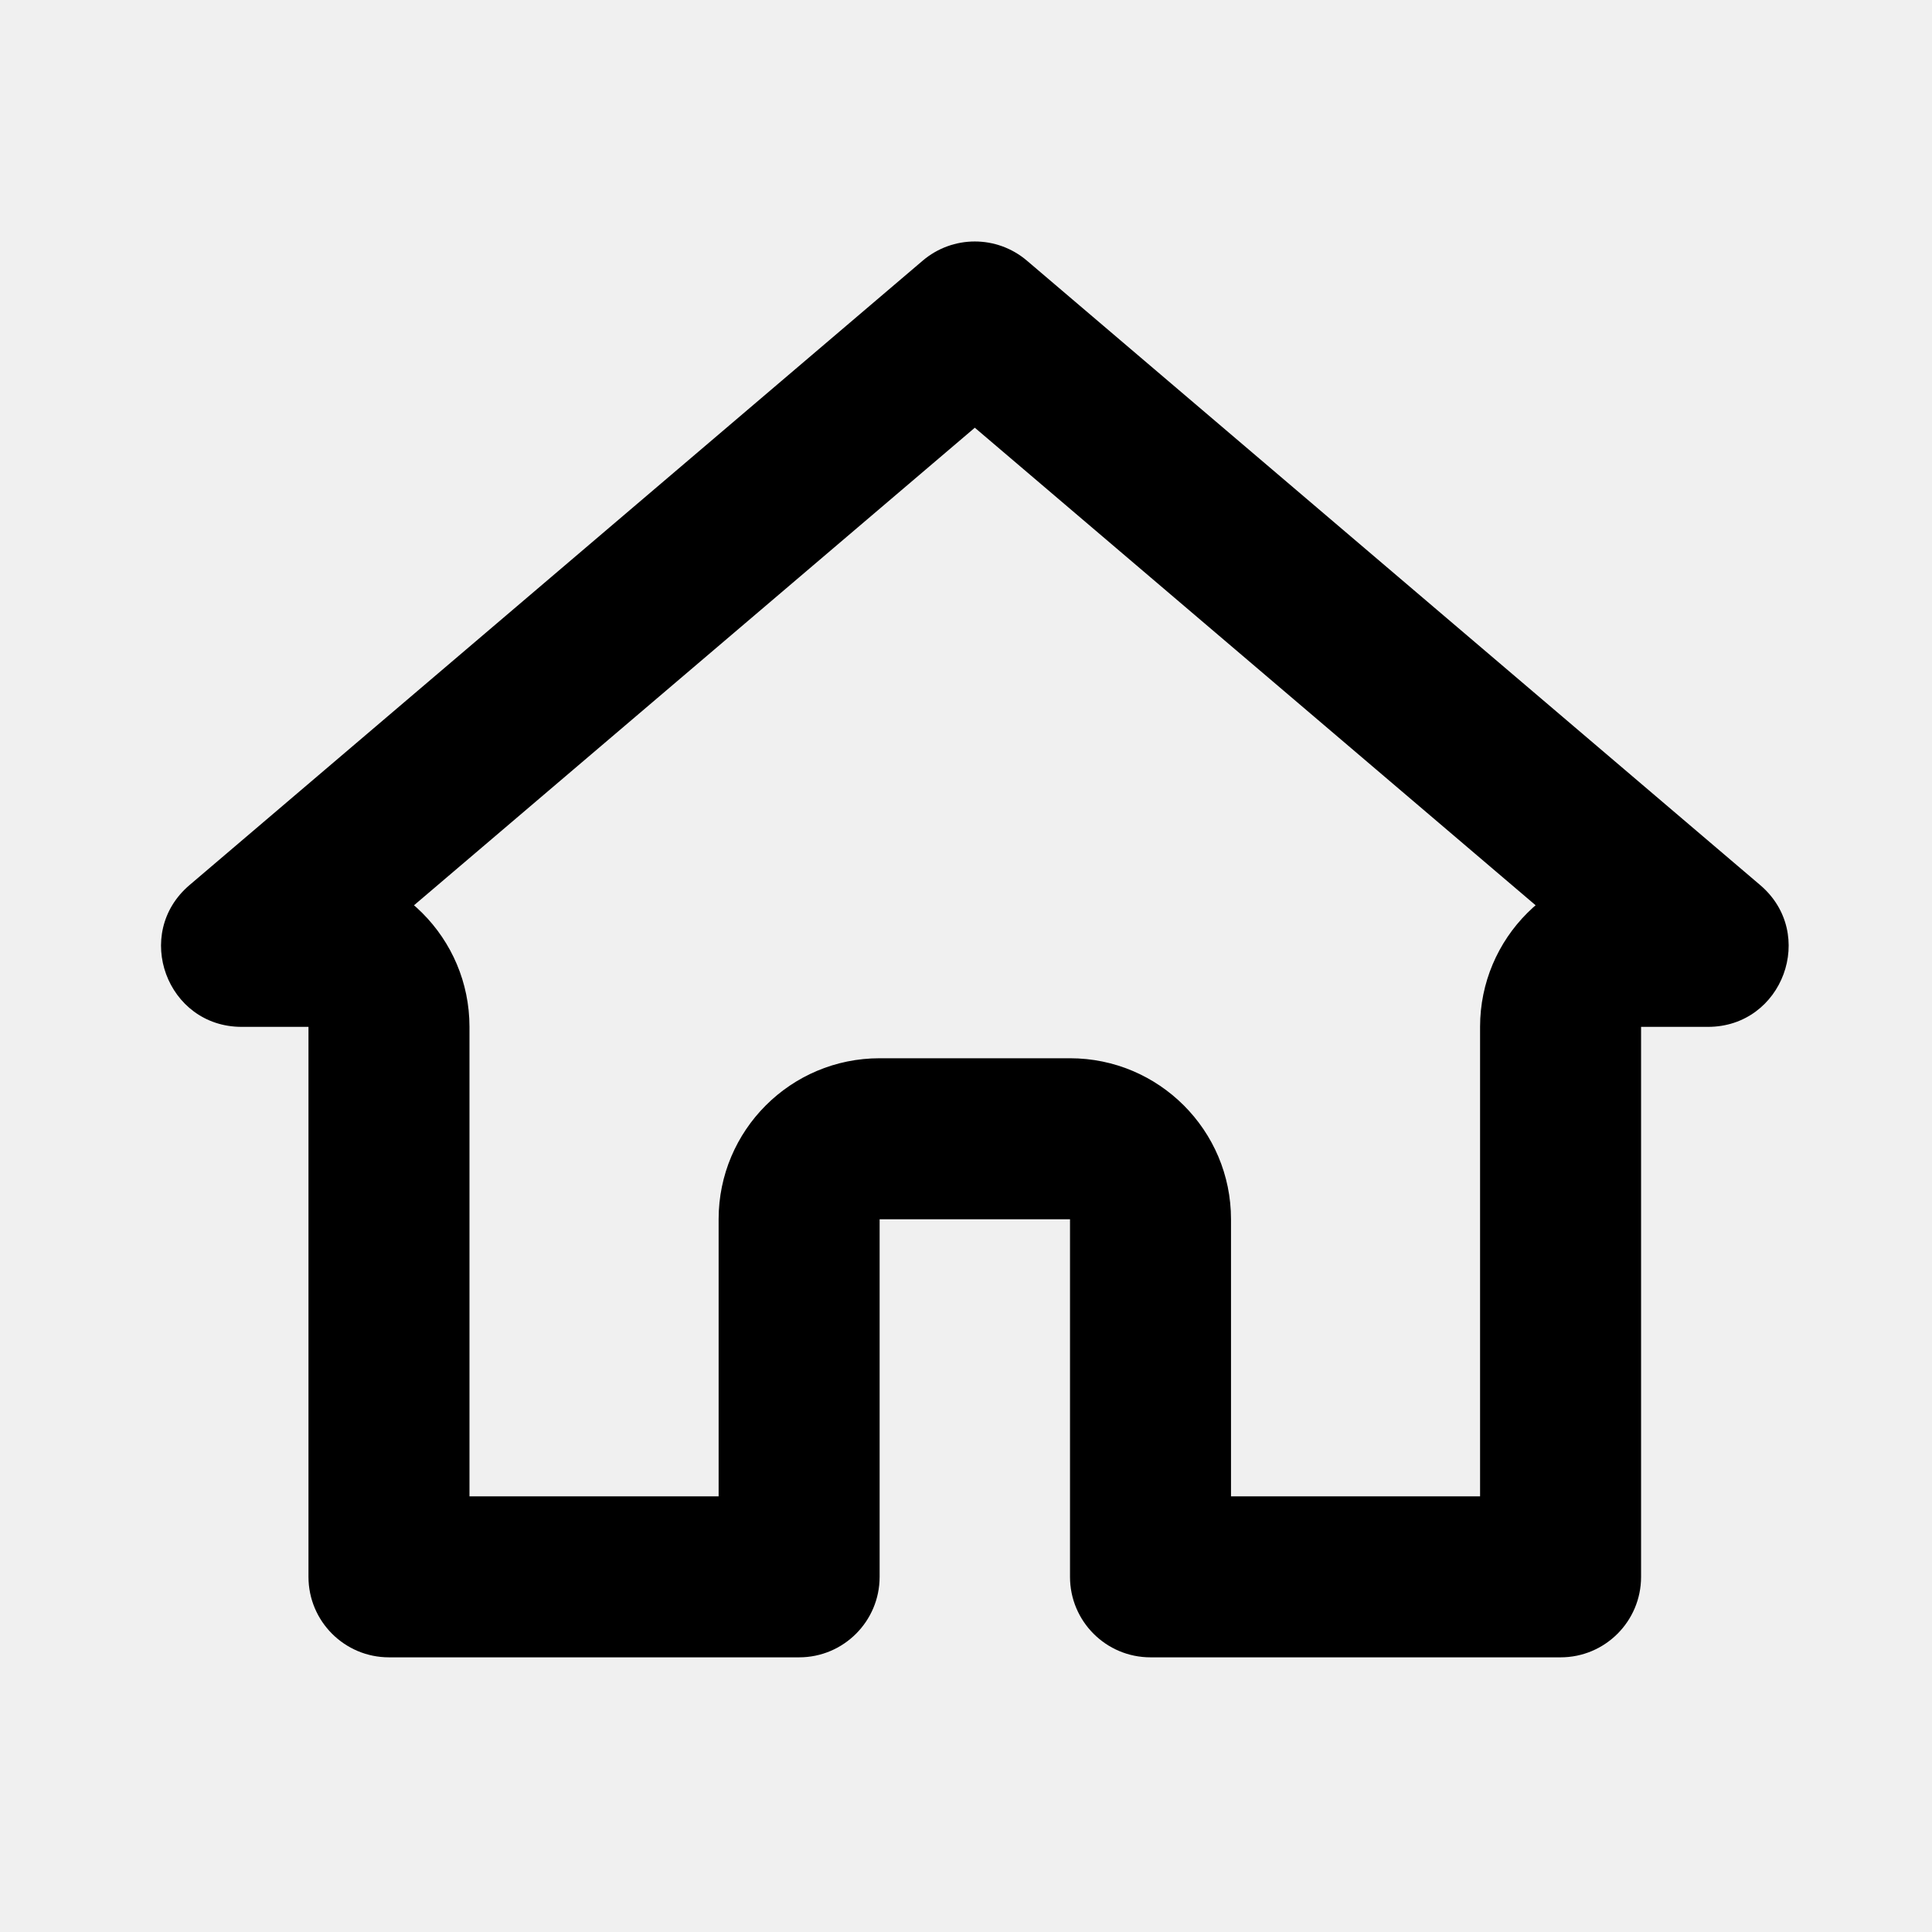
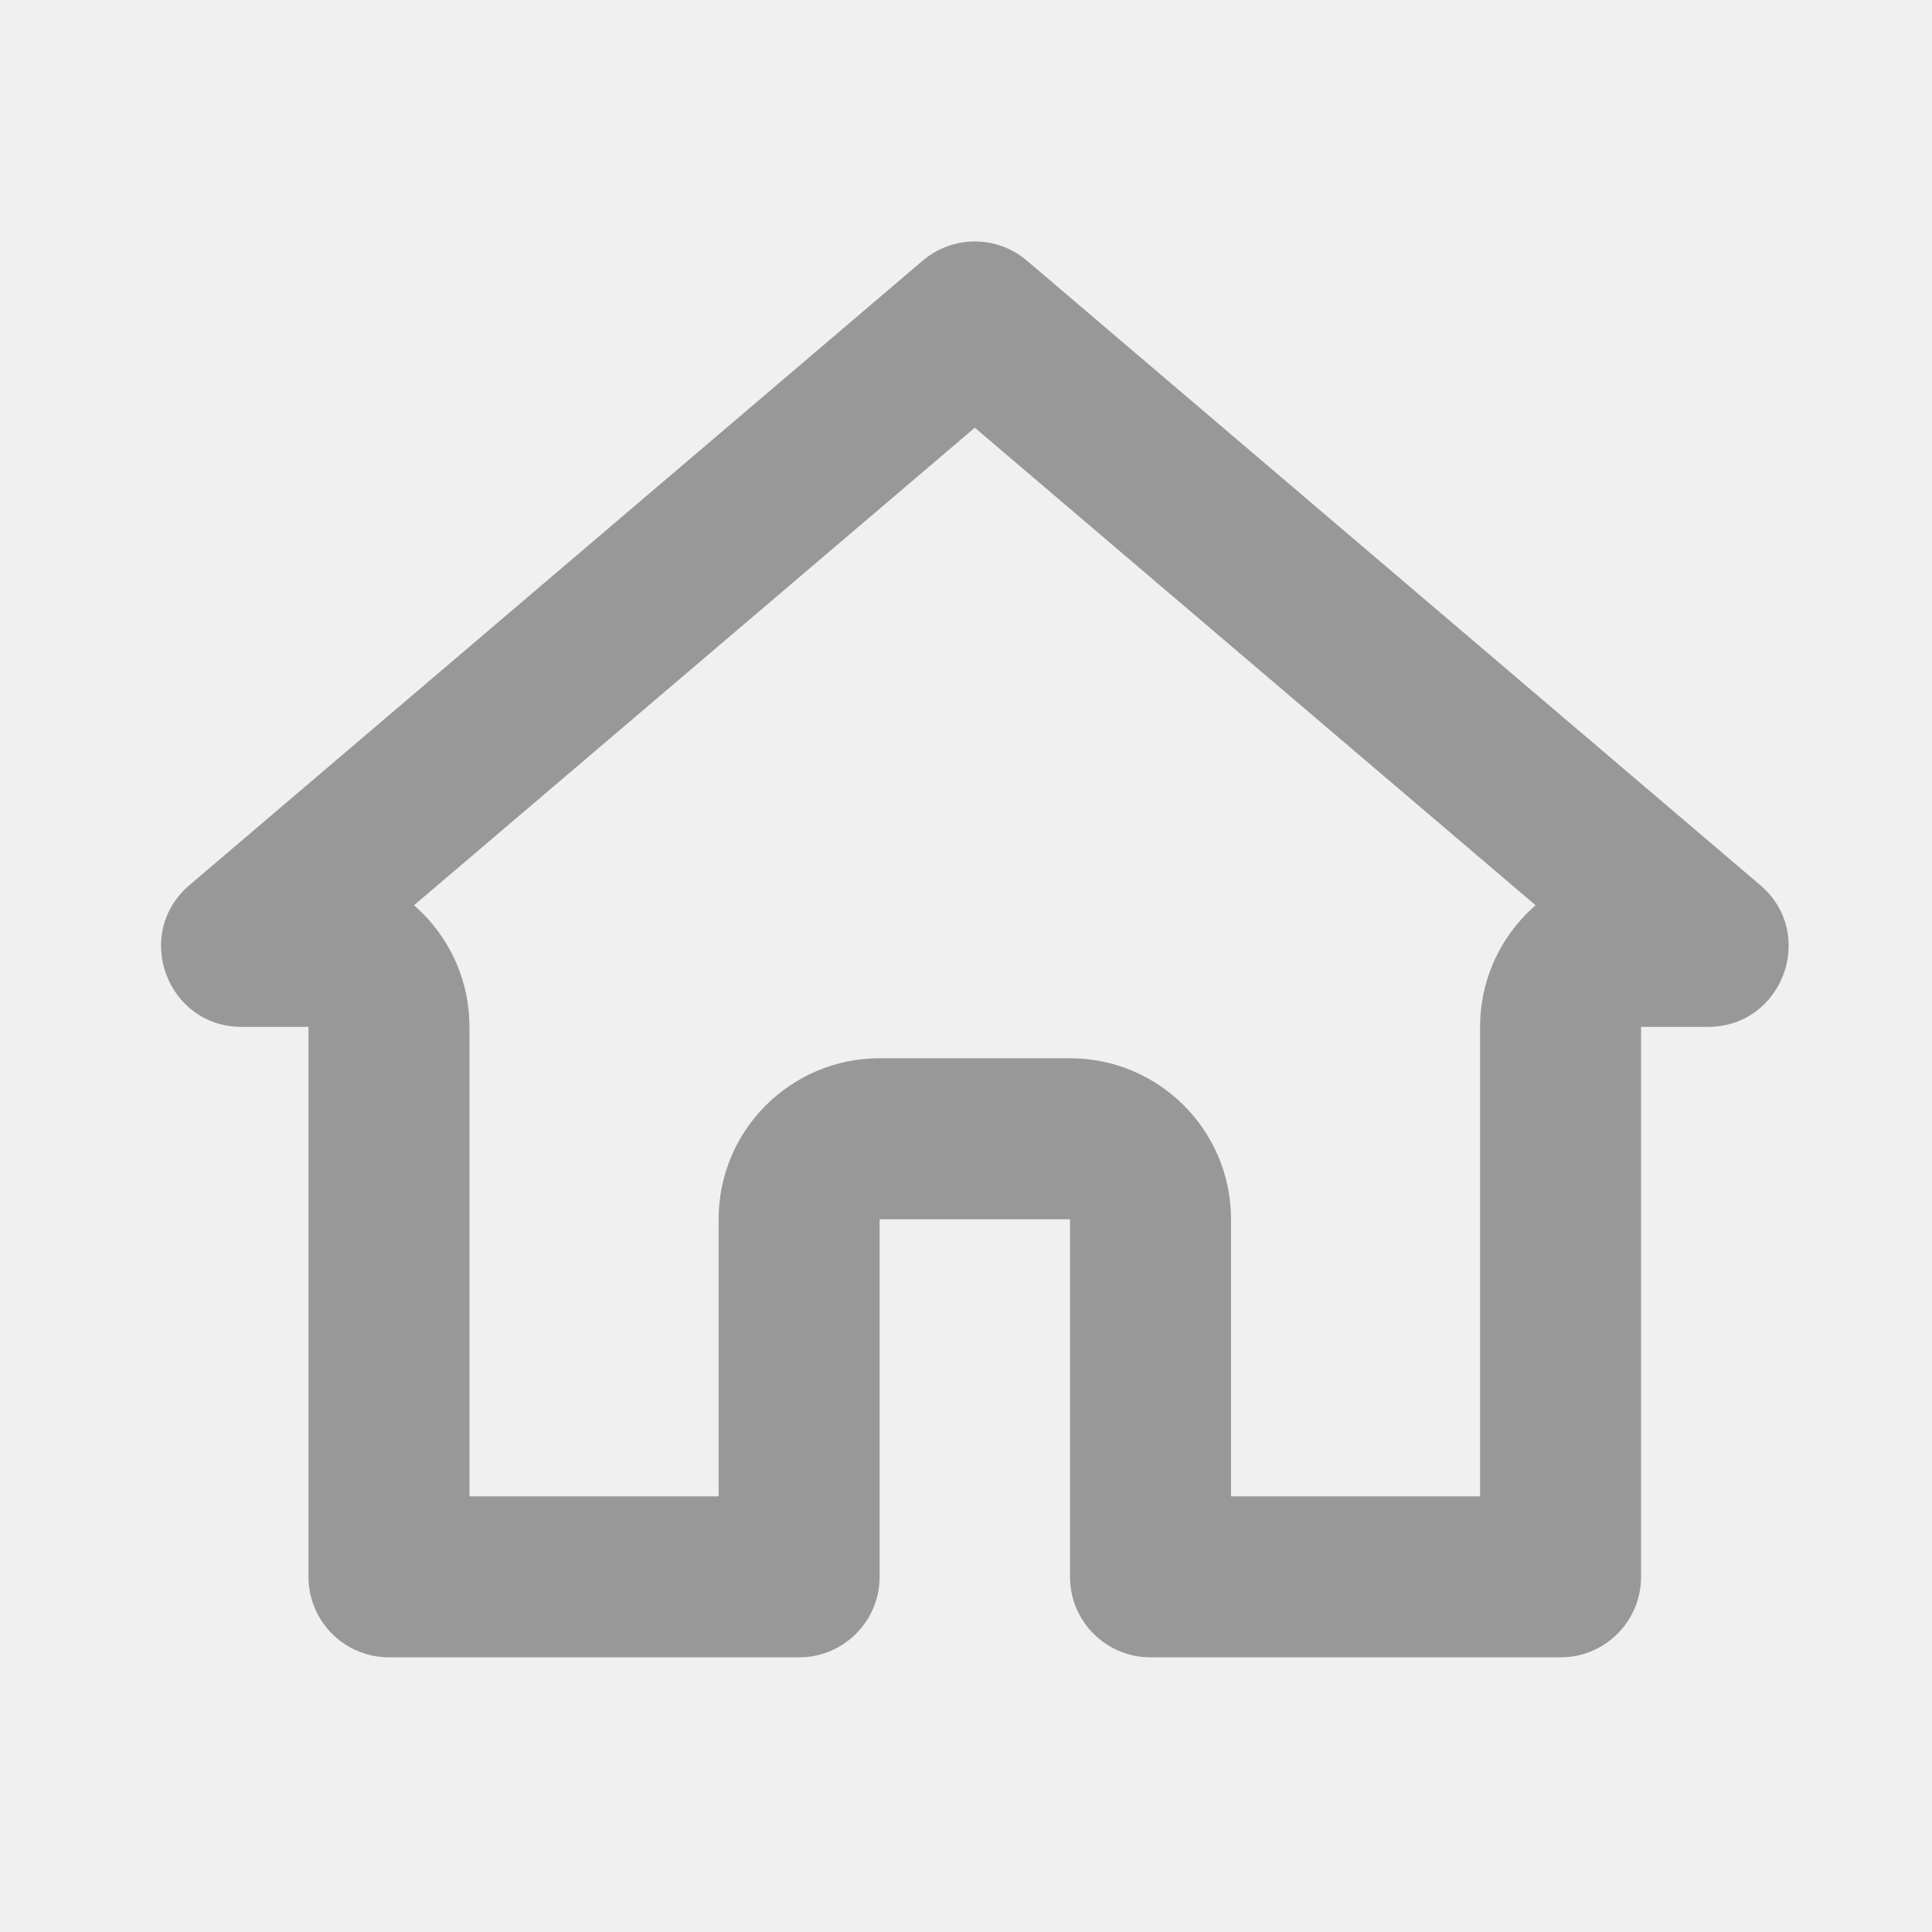
<svg xmlns="http://www.w3.org/2000/svg" width="24" height="24" viewBox="0 0 24 24" fill="none">
  <mask id="path-1-inside-1_188_1573" fill="white">
    <path fill-rule="evenodd" clip-rule="evenodd" d="M12.758 3.239C12.384 2.92 11.835 2.92 11.461 3.239L2.354 10.995C1.646 11.598 2.072 12.756 3.002 12.756H3.832V19.588C3.832 20.14 4.28 20.588 4.832 20.588H9.927C10.479 20.588 10.927 20.14 10.927 19.588V15.146H13.292V19.588C13.292 20.14 13.739 20.588 14.292 20.588H19.386C19.939 20.588 20.386 20.14 20.386 19.588V12.756H21.217C22.147 12.756 22.574 11.598 21.866 10.995L12.758 3.239Z" />
  </mask>
-   <path d="M11.461 3.239L12.758 4.761L12.758 4.761L11.461 3.239ZM12.758 3.239L11.461 4.761L11.461 4.761L12.758 3.239ZM2.354 10.995L1.057 9.472L1.057 9.472L2.354 10.995ZM3.832 12.756H5.832C5.832 11.652 4.937 10.756 3.832 10.756V12.756ZM10.927 15.146V13.146C9.822 13.146 8.927 14.042 8.927 15.146H10.927ZM13.292 15.146H15.292C15.292 14.042 14.396 13.146 13.292 13.146V15.146ZM20.386 12.756V10.756C19.282 10.756 18.386 11.652 18.386 12.756H20.386ZM21.866 10.995L20.569 12.517L21.866 10.995ZM12.758 4.761C12.384 5.08 11.835 5.08 11.461 4.761L14.055 1.716C12.934 0.761 11.286 0.761 10.165 1.716L12.758 4.761ZM3.65 12.517L12.758 4.761L10.165 1.716L1.057 9.472L3.65 12.517ZM3.002 10.756C3.932 10.756 4.358 11.915 3.65 12.517L1.057 9.472C-1.067 11.281 0.212 14.756 3.002 14.756V10.756ZM3.832 10.756H3.002V14.756H3.832V10.756ZM5.832 19.588V12.756H1.832V19.588H5.832ZM4.832 18.588C5.385 18.588 5.832 19.036 5.832 19.588H1.832C1.832 21.245 3.175 22.588 4.832 22.588V18.588ZM9.927 18.588H4.832V22.588H9.927V18.588ZM8.927 19.588C8.927 19.036 9.375 18.588 9.927 18.588V22.588C11.584 22.588 12.927 21.245 12.927 19.588H8.927ZM8.927 15.146V19.588H12.927V15.146H8.927ZM13.292 13.146H10.927V17.146H13.292V13.146ZM15.292 19.588V15.146H11.292V19.588H15.292ZM14.292 18.588C14.844 18.588 15.292 19.036 15.292 19.588H11.292C11.292 21.245 12.635 22.588 14.292 22.588V18.588ZM19.386 18.588H14.292V22.588H19.386V18.588ZM18.386 19.588C18.386 19.036 18.834 18.588 19.386 18.588V22.588C21.043 22.588 22.386 21.245 22.386 19.588H18.386ZM18.386 12.756V19.588H22.386V12.756H18.386ZM21.217 10.756H20.386V14.756H21.217V10.756ZM20.569 12.517C19.861 11.915 20.287 10.756 21.217 10.756V14.756C24.007 14.756 25.287 11.281 23.162 9.472L20.569 12.517ZM11.461 4.761L20.569 12.517L23.162 9.472L14.055 1.716L11.461 4.761Z" fill="black" mask="url(#path-1-inside-1_188_1573)" />
+   <path d="M11.461 3.239L12.758 4.761L12.758 4.761L11.461 3.239ZM12.758 3.239L11.461 4.761L11.461 4.761L12.758 3.239ZM2.354 10.995L1.057 9.472L1.057 9.472L2.354 10.995ZM3.832 12.756H5.832C5.832 11.652 4.937 10.756 3.832 10.756V12.756ZM10.927 15.146V13.146C9.822 13.146 8.927 14.042 8.927 15.146H10.927ZM13.292 15.146H15.292C15.292 14.042 14.396 13.146 13.292 13.146V15.146ZM20.386 12.756V10.756C19.282 10.756 18.386 11.652 18.386 12.756H20.386ZM21.866 10.995L20.569 12.517L21.866 10.995ZM12.758 4.761C12.384 5.08 11.835 5.08 11.461 4.761L14.055 1.716C12.934 0.761 11.286 0.761 10.165 1.716L12.758 4.761ZM3.65 12.517L12.758 4.761L10.165 1.716L1.057 9.472L3.65 12.517ZM3.002 10.756C3.932 10.756 4.358 11.915 3.65 12.517L1.057 9.472C-1.067 11.281 0.212 14.756 3.002 14.756V10.756ZM3.832 10.756H3.002V14.756H3.832V10.756ZM5.832 19.588V12.756H1.832V19.588H5.832ZM4.832 18.588C5.385 18.588 5.832 19.036 5.832 19.588H1.832C1.832 21.245 3.175 22.588 4.832 22.588V18.588ZM9.927 18.588H4.832V22.588H9.927V18.588ZM8.927 19.588C8.927 19.036 9.375 18.588 9.927 18.588V22.588C11.584 22.588 12.927 21.245 12.927 19.588H8.927ZM8.927 15.146V19.588H12.927V15.146H8.927ZM13.292 13.146H10.927V17.146H13.292V13.146ZM15.292 19.588V15.146H11.292V19.588H15.292ZM14.292 18.588C14.844 18.588 15.292 19.036 15.292 19.588H11.292C11.292 21.245 12.635 22.588 14.292 22.588V18.588ZM19.386 18.588H14.292V22.588H19.386V18.588ZM18.386 19.588C18.386 19.036 18.834 18.588 19.386 18.588V22.588C21.043 22.588 22.386 21.245 22.386 19.588H18.386ZM18.386 12.756V19.588H22.386V12.756H18.386ZM21.217 10.756H20.386V14.756H21.217V10.756ZM20.569 12.517C19.861 11.915 20.287 10.756 21.217 10.756V14.756C24.007 14.756 25.287 11.281 23.162 9.472L20.569 12.517ZM11.461 4.761L20.569 12.517L23.162 9.472L14.055 1.716L11.461 4.761Z" fill="#989898" mask="url(#path-1-inside-1_188_1573)" />
</svg>
